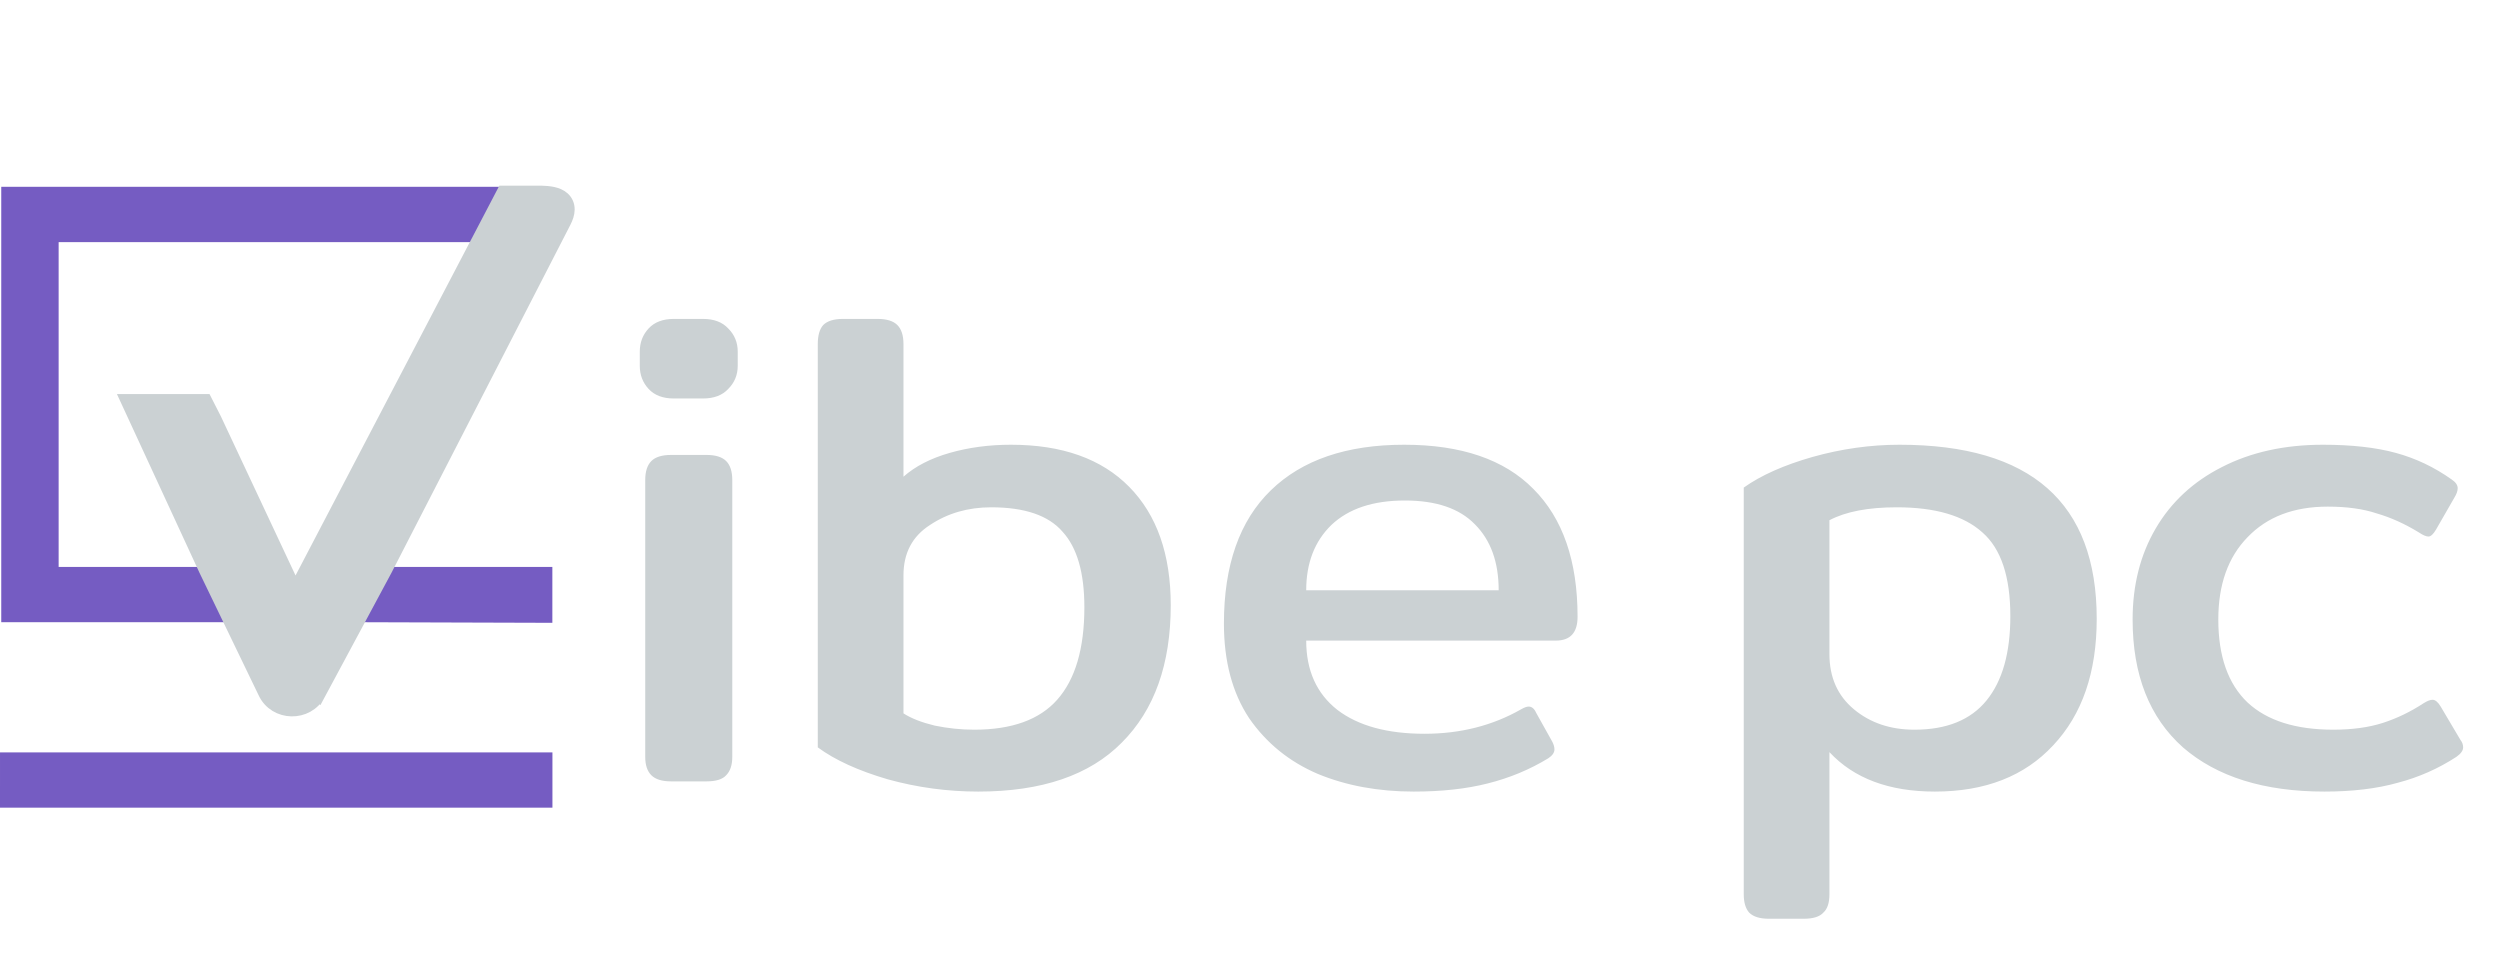
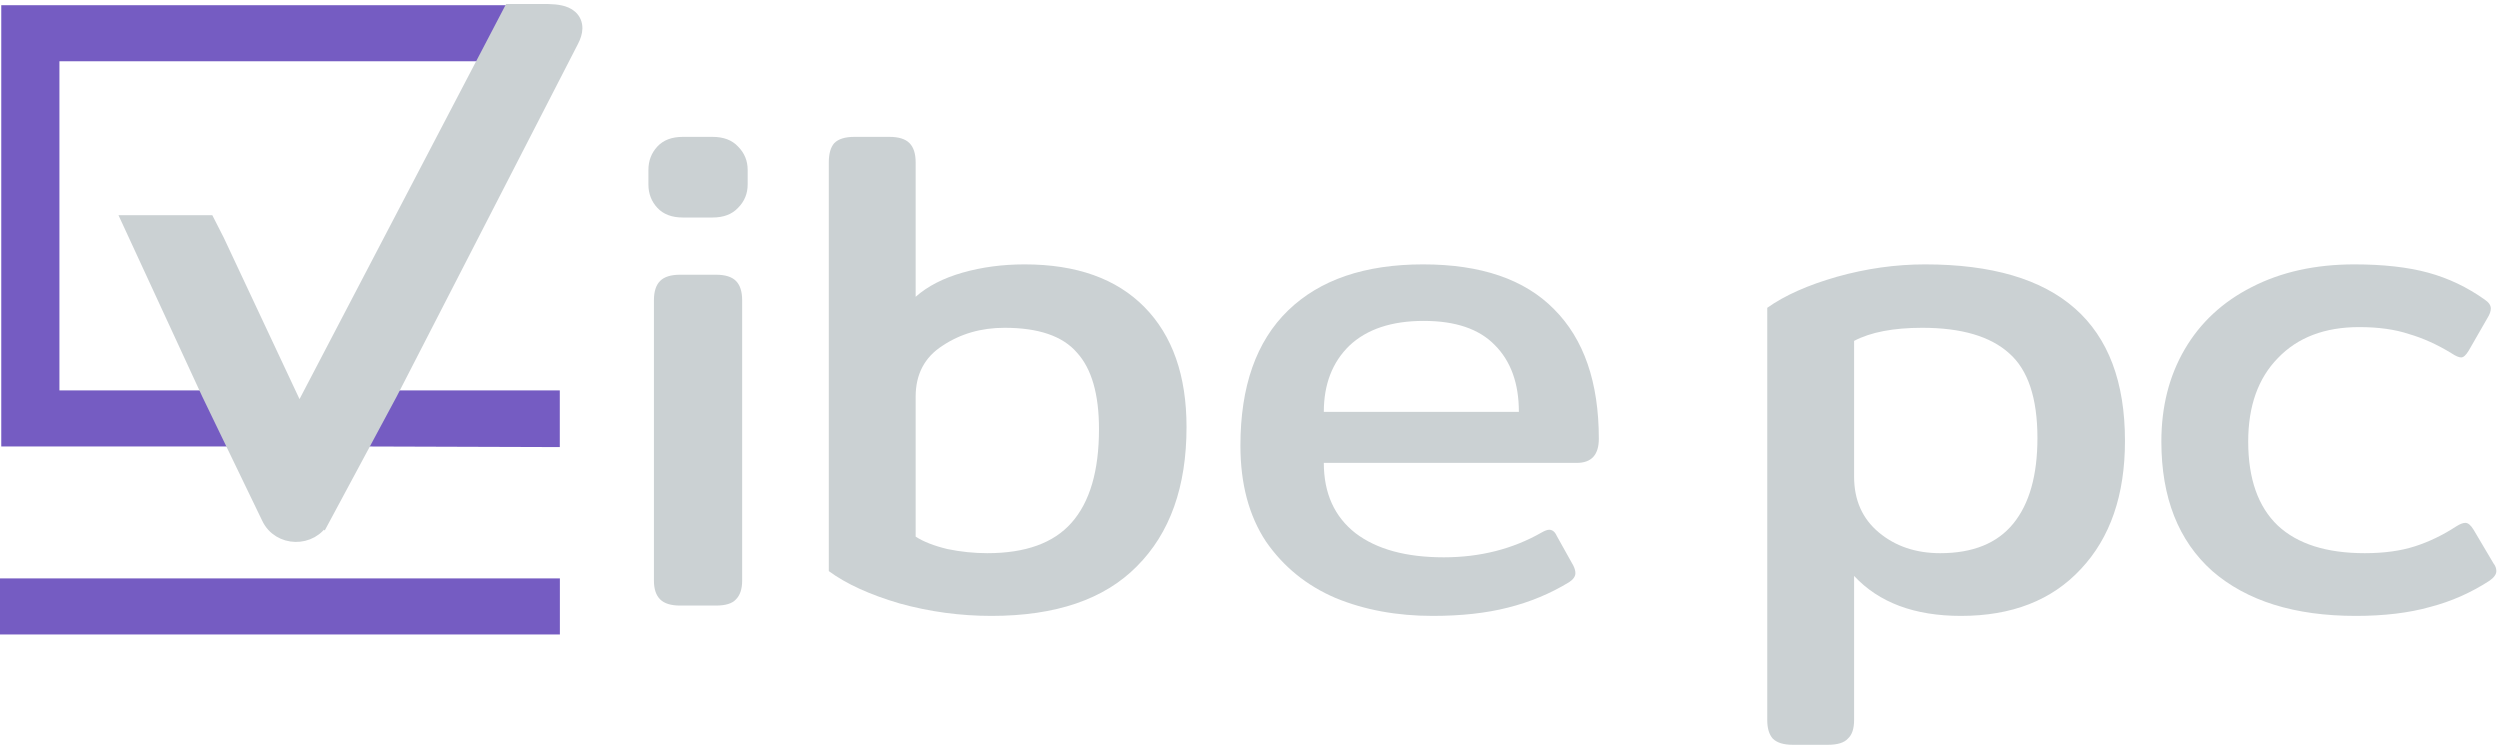
- <svg xmlns="http://www.w3.org/2000/svg" width="1235" height="479" viewBox="0 0 1235 479" fill="none">
-   <path d="M272.902 371.689C272.902 371.689 272.902 376.542 272.902 382.526V388.158C272.902 394.143 272.902 398.994 272.902 398.994H0C0 398.994 0.001 394.143 0.001 388.158V382.526C0.001 376.542 0 371.689 0.002 371.689H272.902Z" fill="#755CC2" />
-   <path d="M265.526 92.295C273.871 92.295 279.312 100.738 275.608 107.94L187.111 280.053H261.611C267.825 280.053 272.863 280.053 272.863 280.053V296.521C272.863 302.506 272.863 307.674 272.863 307.674L173.07 307.357L154.407 343.655C150.179 351.877 137.917 351.634 134.044 343.252L117.458 307.357H0.617L0.617 296.521V92.295C0.617 92.295 5.655 92.295 11.869 92.295H265.526ZM28.969 280.053C28.969 280.053 34.007 280.053 40.221 280.053H104.841L76.99 219.78C74.464 214.312 77.018 207.907 82.696 205.474L88.037 203.184C93.715 200.75 100.366 203.211 102.892 208.679L145.673 299.849L237.976 119.6H40.221C34.007 119.6 28.969 119.6 28.969 119.6V280.053Z" fill="#755CC2" />
-   <path d="M267.186 95.163C269.339 95.212 271.375 95.382 273.154 95.778C274.894 96.166 276.711 96.838 278.124 98.124C279.676 99.537 280.453 101.43 280.426 103.554C280.401 105.507 279.704 107.522 278.673 109.526L190.176 281.639L190.162 281.666L190.147 281.693L157.443 342.587L157.442 342.586C151.886 353.286 136.023 352.989 130.918 342.05V342.051L101.716 281.561L101.69 281.508L65.435 203.02L63.167 198.111H101.374L102.336 199.999L105.963 207.113L105.988 207.163L106.013 207.215L145.829 292.068L247.799 97.019L248.77 95.163H267.186Z" fill="#CBD1D3" stroke="#CBD1D3" stroke-width="6.917" />
-   <path d="M332.854 196.852C327.479 196.852 323.335 195.285 320.424 192.149C317.512 189.013 316.056 185.206 316.056 180.726V173.671C316.056 169.191 317.512 165.384 320.424 162.248C323.335 159.113 327.479 157.545 332.854 157.545H347.301C352.676 157.545 356.82 159.113 359.732 162.248C362.867 165.384 364.435 169.191 364.435 173.671V180.726C364.435 185.206 362.867 189.013 359.732 192.149C356.82 195.285 352.676 196.852 347.301 196.852H332.854ZM331.511 386C327.031 386 323.783 384.992 321.768 382.976C319.752 380.961 318.744 377.937 318.744 373.905V237.168C318.744 232.913 319.752 229.777 321.768 227.761C323.783 225.745 327.031 224.737 331.511 224.737H348.981C353.46 224.737 356.708 225.745 358.724 227.761C360.739 229.777 361.747 232.913 361.747 237.168V373.905C361.747 377.937 360.739 380.961 358.724 382.976C356.932 384.992 353.684 386 348.981 386H331.511ZM483.272 391.039C468.041 391.039 453.147 389.024 438.588 384.992C424.03 380.737 412.495 375.473 403.984 369.202V169.975C403.984 165.72 404.88 162.584 406.672 160.568C408.688 158.553 411.935 157.545 416.415 157.545H433.549C438.029 157.545 441.276 158.553 443.292 160.568C445.308 162.584 446.316 165.72 446.316 169.975V235.488C452.139 230.337 459.754 226.417 469.161 223.73C478.568 221.042 488.647 219.698 499.398 219.698C524.707 219.698 544.193 226.641 557.856 240.528C571.518 254.414 578.349 273.9 578.349 298.985C578.349 328.102 570.286 350.724 554.16 366.85C538.258 382.976 514.628 391.039 483.272 391.039ZM481.256 360.467C499.846 360.467 513.508 355.539 522.243 345.684C531.202 335.605 535.682 320.375 535.682 299.993C535.682 282.971 532.098 270.54 524.931 262.701C517.988 254.638 506.229 250.607 489.655 250.607C478.232 250.607 468.153 253.518 459.418 259.342C450.683 264.941 446.316 273.228 446.316 284.203V352.404C450.123 354.867 455.275 356.883 461.77 358.451C468.265 359.795 474.761 360.467 481.256 360.467ZM698.351 391.039C680.881 391.039 665.091 388.128 650.98 382.304C636.87 376.257 625.559 367.074 617.048 354.755C608.761 342.213 604.617 326.646 604.617 308.056C604.617 279.164 612.345 257.214 627.799 242.208C643.253 227.201 665.203 219.698 693.648 219.698C721.869 219.698 743.146 226.977 757.481 241.536C772.039 256.094 779.319 277.148 779.319 304.697C779.319 312.536 775.735 316.456 768.568 316.456H645.269C645.269 331.238 650.421 342.661 660.723 350.724C671.026 358.563 685.361 362.483 703.727 362.483C721.421 362.483 737.323 358.451 751.434 350.388C753.001 349.492 754.233 349.044 755.129 349.044C756.697 349.044 757.929 350.052 758.825 352.068L766.888 366.514C767.56 367.858 767.896 369.09 767.896 370.21C767.896 371.778 766.888 373.233 764.872 374.577C755.689 380.177 745.722 384.32 734.971 387.008C724.445 389.696 712.238 391.039 698.351 391.039ZM740.347 291.594C740.347 277.708 736.427 266.845 728.588 259.006C720.973 251.167 709.438 247.247 693.984 247.247C678.305 247.247 666.211 251.279 657.7 259.342C649.413 267.405 645.269 278.156 645.269 291.594H740.347ZM873.841 453.865C869.362 453.865 866.114 452.857 864.098 450.841C862.306 448.825 861.41 445.802 861.41 441.77V240.864C869.921 234.816 881.232 229.777 895.343 225.745C909.677 221.714 924.012 219.698 938.346 219.698C1003.3 219.698 1035.78 248.367 1035.78 305.705C1035.78 332.134 1028.61 352.964 1014.27 368.194C1000.16 383.424 980.678 391.039 955.816 391.039C933.195 391.039 915.837 384.544 903.742 371.554V441.77C903.742 446.026 902.734 449.049 900.718 450.841C898.926 452.857 895.679 453.865 890.975 453.865H873.841ZM945.737 360.467C961.64 360.467 973.51 355.651 981.349 346.02C989.189 336.389 993.108 322.503 993.108 304.361C993.108 284.875 988.517 271.1 979.334 263.037C970.151 254.75 956.04 250.607 937.002 250.607C922.892 250.607 911.805 252.734 903.742 256.99V323.175C903.742 334.598 907.773 343.669 915.837 350.388C923.9 357.107 933.867 360.467 945.737 360.467ZM1148.26 391.039C1118.47 391.039 1095.17 383.76 1078.37 369.202C1061.8 354.419 1053.51 333.366 1053.51 306.041C1053.51 289.018 1057.32 274.012 1064.94 261.022C1072.55 248.031 1083.41 237.952 1097.52 230.785C1111.86 223.394 1128.55 219.698 1147.58 219.698C1161.69 219.698 1173.68 221.042 1183.53 223.73C1193.39 226.417 1202.57 230.785 1211.08 236.832C1213.1 238.176 1214.1 239.632 1214.1 241.2C1214.1 242.544 1213.54 244.111 1212.42 245.903L1203.35 261.693C1202.01 263.933 1200.78 265.053 1199.66 265.053C1198.54 265.053 1196.97 264.381 1194.95 263.037C1188.01 258.782 1181.07 255.646 1174.12 253.63C1167.41 251.391 1159.34 250.271 1149.93 250.271C1133.14 250.271 1119.92 255.31 1110.29 265.389C1100.66 275.244 1095.84 288.795 1095.84 306.041C1095.84 324.183 1100.66 337.845 1110.29 347.028C1119.92 355.987 1134.03 360.467 1152.62 360.467C1162.03 360.467 1170.2 359.347 1177.15 357.107C1184.09 354.867 1190.81 351.62 1197.31 347.364C1199.1 346.244 1200.55 345.684 1201.67 345.684C1203.02 345.684 1204.36 346.804 1205.7 349.044L1215.45 365.506C1216.34 366.626 1216.79 367.858 1216.79 369.202C1216.79 370.77 1215.67 372.337 1213.43 373.905C1204.47 379.729 1194.84 383.984 1184.54 386.672C1174.24 389.584 1162.14 391.039 1148.26 391.039Z" fill="#CBD1D3" />
+ <svg xmlns="http://www.w3.org/2000/svg" width="611" height="183" viewBox="0 0 611 183" fill="none">
+   <path d="M136.834 141.367C136.834 141.367 136.834 143.8 136.834 146.801V149.624C136.834 152.625 136.834 155.058 136.834 155.058H0C0 155.058 0 152.625 0 149.624V146.801C0 143.8 0 141.367 0.001 141.367H136.834Z" fill="#755CC2" />
+   <path d="M133.135 1.277C137.319 1.277 140.047 5.511 138.19 9.122L93.817 95.42H131.172C134.288 95.42 136.814 95.42 136.814 95.42V103.677C136.814 106.678 136.814 109.269 136.814 109.269L86.777 109.111L77.419 127.31C75.299 131.433 69.151 131.311 67.209 127.108L58.893 109.111H0.309L0.309 103.677V1.277C0.309 1.277 2.834 1.277 5.95 1.277H133.135ZM14.524 95.42C14.524 95.42 17.05 95.42 20.166 95.42H52.567L38.602 65.199C37.336 62.457 38.616 59.246 41.463 58.026L44.142 56.877C46.988 55.657 50.323 56.891 51.59 59.633L73.04 105.346L119.321 14.968H20.166C17.05 14.968 14.524 14.968 14.524 14.968V95.42Z" fill="#755CC2" />
+   <path d="M133.928 2.717H133.929H133.948L133.968 2.718C135.048 2.742 136.068 2.828 136.96 3.026C137.832 3.221 138.744 3.557 139.452 4.202C140.23 4.911 140.619 5.86 140.605 6.925C140.593 7.904 140.244 8.914 139.728 9.919L95.355 96.217L95.348 96.231L95.34 96.245L78.942 126.776L78.941 126.775C76.156 132.141 68.203 131.993 65.643 126.508L51 96.178L50.993 96.165L50.987 96.151L32.809 56.797L31.672 54.336H50.829L51.312 55.282L53.13 58.85L53.143 58.875L53.154 58.9L73.119 101.445L124.247 3.647L124.733 2.717H133.928Z" fill="#CBD1D3" stroke="#CBD1D3" stroke-width="3.468" />
+   <path d="M166.895 53.16C164.2 53.16 162.122 52.374 160.663 50.802C159.203 49.23 158.473 47.321 158.473 45.075V41.537C158.473 39.291 159.203 37.382 160.663 35.809C162.122 34.237 164.2 33.451 166.895 33.451H174.139C176.834 33.451 178.912 34.237 180.372 35.809C181.944 37.382 182.73 39.291 182.73 41.537V45.075C182.73 47.321 181.944 49.23 180.372 50.802C178.912 52.374 176.834 53.16 174.139 53.16H166.895ZM166.222 148C163.975 148 162.347 147.494 161.336 146.484C160.326 145.473 159.82 143.957 159.82 141.935V73.375C159.82 71.241 160.326 69.669 161.336 68.658C162.347 67.647 163.975 67.142 166.222 67.142H174.981C177.227 67.142 178.856 67.647 179.866 68.658C180.877 69.669 181.382 71.241 181.382 73.375V141.935C181.382 143.957 180.877 145.473 179.866 146.484C178.968 147.494 177.339 148 174.981 148H166.222Z" fill="#CBD1D3" />
+   <path d="M242.315 150.526C234.679 150.526 227.21 149.516 219.911 147.494C212.611 145.361 206.828 142.721 202.56 139.577V39.684C202.56 37.55 203.009 35.978 203.908 34.967C204.918 33.956 206.547 33.451 208.793 33.451H217.384C219.63 33.451 221.258 33.956 222.269 34.967C223.28 35.978 223.785 37.55 223.785 39.684V72.532C226.705 69.95 230.523 67.984 235.24 66.636C239.957 65.289 245.01 64.615 250.401 64.615C263.091 64.615 272.861 68.097 279.712 75.059C286.562 82.022 289.988 91.792 289.988 104.37C289.988 118.969 285.945 130.312 277.859 138.398C269.885 146.484 258.038 150.526 242.315 150.526ZM241.304 135.197C250.626 135.197 257.476 132.726 261.856 127.785C266.348 122.732 268.594 115.095 268.594 104.875C268.594 96.341 266.797 90.108 263.203 86.177C259.722 82.134 253.826 80.113 245.516 80.113C239.788 80.113 234.735 81.573 230.355 84.493C225.975 87.3 223.785 91.455 223.785 96.958V131.154C225.694 132.39 228.277 133.4 231.534 134.186C234.791 134.86 238.048 135.197 241.304 135.197Z" fill="#CBD1D3" />
+   <path d="M350.157 150.526C341.397 150.526 333.48 149.066 326.405 146.147C319.33 143.114 313.659 138.51 309.391 132.333C305.236 126.045 303.158 118.239 303.158 108.918C303.158 94.431 307.033 83.426 314.782 75.901C322.531 68.377 333.536 64.615 347.799 64.615C361.949 64.615 372.618 68.265 379.805 75.565C387.105 82.864 390.754 93.421 390.754 107.234C390.754 111.164 388.958 113.13 385.364 113.13H323.541C323.541 120.542 326.124 126.269 331.29 130.312C336.456 134.243 343.644 136.208 352.852 136.208C361.724 136.208 369.698 134.186 376.773 130.144C377.559 129.694 378.177 129.47 378.626 129.47C379.412 129.47 380.029 129.975 380.479 130.986L384.522 138.229C384.859 138.903 385.027 139.521 385.027 140.082C385.027 140.868 384.522 141.598 383.511 142.272C378.906 145.08 373.909 147.157 368.518 148.505C363.24 149.853 357.12 150.526 350.157 150.526ZM371.214 100.664C371.214 93.701 369.248 88.255 365.318 84.324C361.5 80.394 355.716 78.428 347.967 78.428C340.106 78.428 334.042 80.45 329.774 84.493C325.619 88.535 323.541 93.926 323.541 100.664H371.214Z" fill="#CBD1D3" />
+   <path d="M438.148 182.027C435.902 182.027 434.274 181.522 433.263 180.511C432.365 179.5 431.916 177.984 431.916 175.963V75.228C436.183 72.195 441.854 69.669 448.929 67.647C456.117 65.626 463.304 64.615 470.491 64.615C503.059 64.615 519.343 78.99 519.343 107.739C519.343 120.991 515.749 131.435 508.562 139.072C501.487 146.708 491.717 150.526 479.251 150.526C467.908 150.526 459.205 147.27 453.141 140.756V175.963C453.141 178.097 452.635 179.613 451.625 180.511C450.726 181.522 449.098 182.027 446.74 182.027H438.148ZM474.197 135.197C482.171 135.197 488.123 132.783 492.054 127.954C495.984 123.125 497.949 116.162 497.949 107.065C497.949 97.295 495.647 90.388 491.043 86.346C486.438 82.19 479.363 80.113 469.818 80.113C462.743 80.113 457.184 81.18 453.141 83.313V116.499C453.141 122.226 455.162 126.774 459.205 130.144C463.248 133.513 468.245 135.197 474.197 135.197Z" fill="#CBD1D3" />
+   <path d="M575.741 150.526C560.805 150.526 549.125 146.877 540.702 139.577C532.392 132.165 528.237 121.609 528.237 107.908C528.237 99.373 530.146 91.848 533.964 85.335C537.783 78.821 543.229 73.768 550.304 70.174C557.492 66.468 565.858 64.615 575.404 64.615C582.479 64.615 588.487 65.289 593.428 66.636C598.37 67.984 602.974 70.174 607.242 73.206C608.252 73.88 608.758 74.61 608.758 75.396C608.758 76.07 608.477 76.856 607.915 77.754L603.367 85.672C602.693 86.795 602.076 87.356 601.514 87.356C600.953 87.356 600.167 87.019 599.156 86.346C595.674 84.212 592.193 82.64 588.712 81.629C585.343 80.506 581.3 79.944 576.583 79.944C568.16 79.944 561.534 82.471 556.705 87.525C551.876 92.466 549.462 99.26 549.462 107.908C549.462 117.004 551.876 123.855 556.705 128.459C561.534 132.951 568.61 135.197 577.931 135.197C582.647 135.197 586.746 134.636 590.228 133.513C593.709 132.39 597.078 130.761 600.335 128.627C601.233 128.066 601.963 127.785 602.525 127.785C603.199 127.785 603.872 128.347 604.546 129.47L609.431 137.724C609.881 138.285 610.105 138.903 610.105 139.577C610.105 140.363 609.544 141.149 608.421 141.935C603.929 144.855 599.1 146.989 593.934 148.337C588.768 149.796 582.704 150.526 575.741 150.526Z" fill="#CBD1D3" />
</svg>
